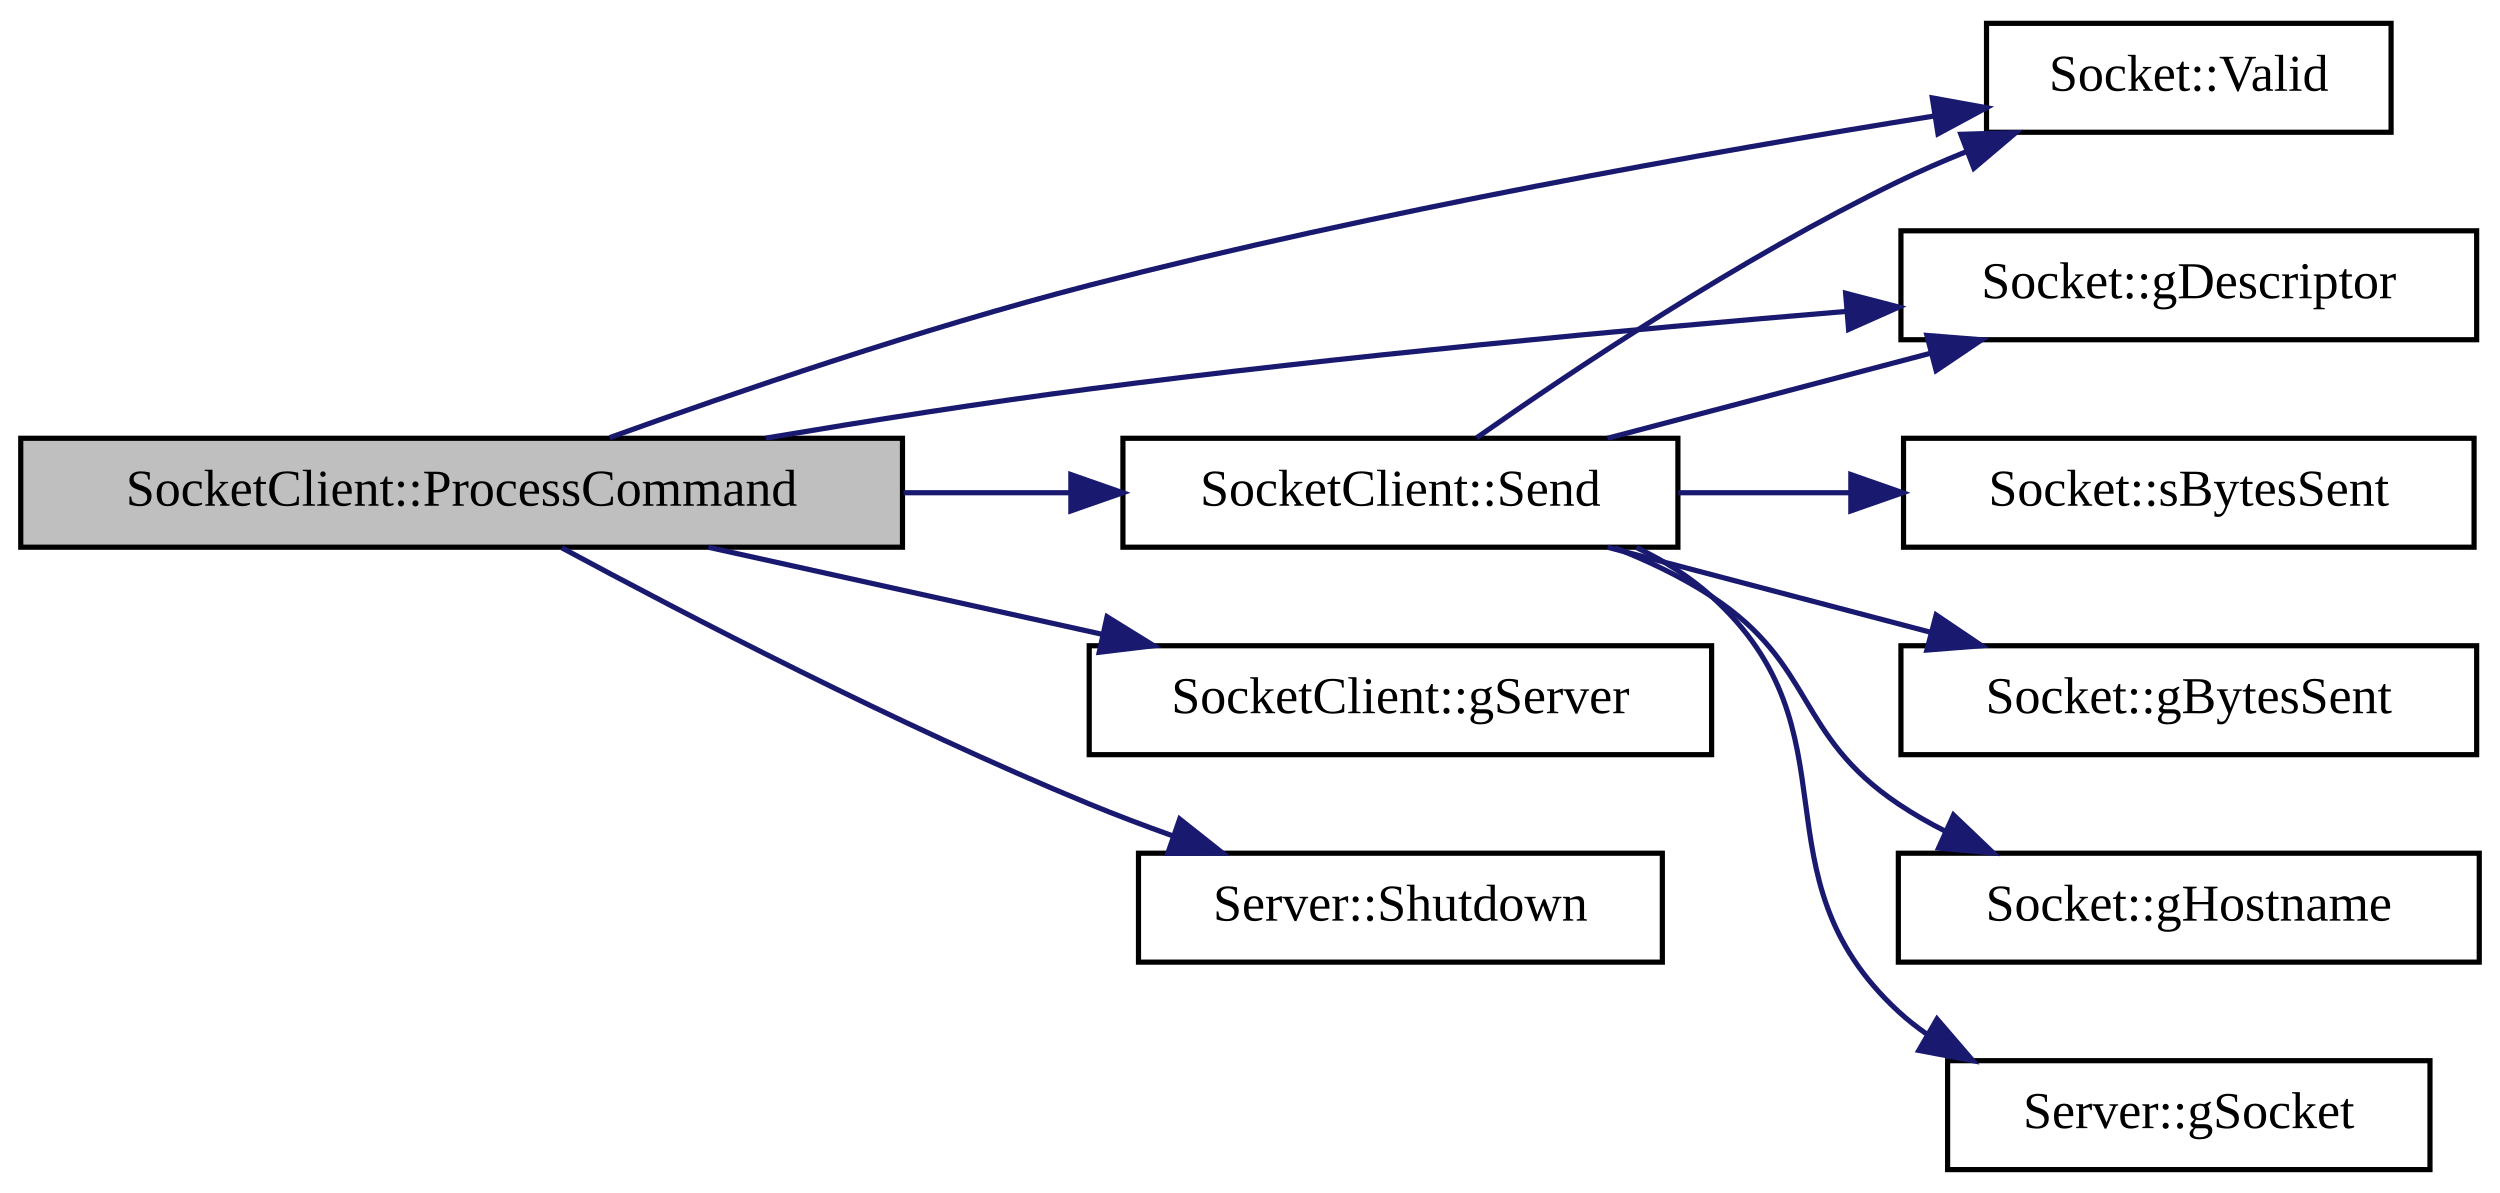
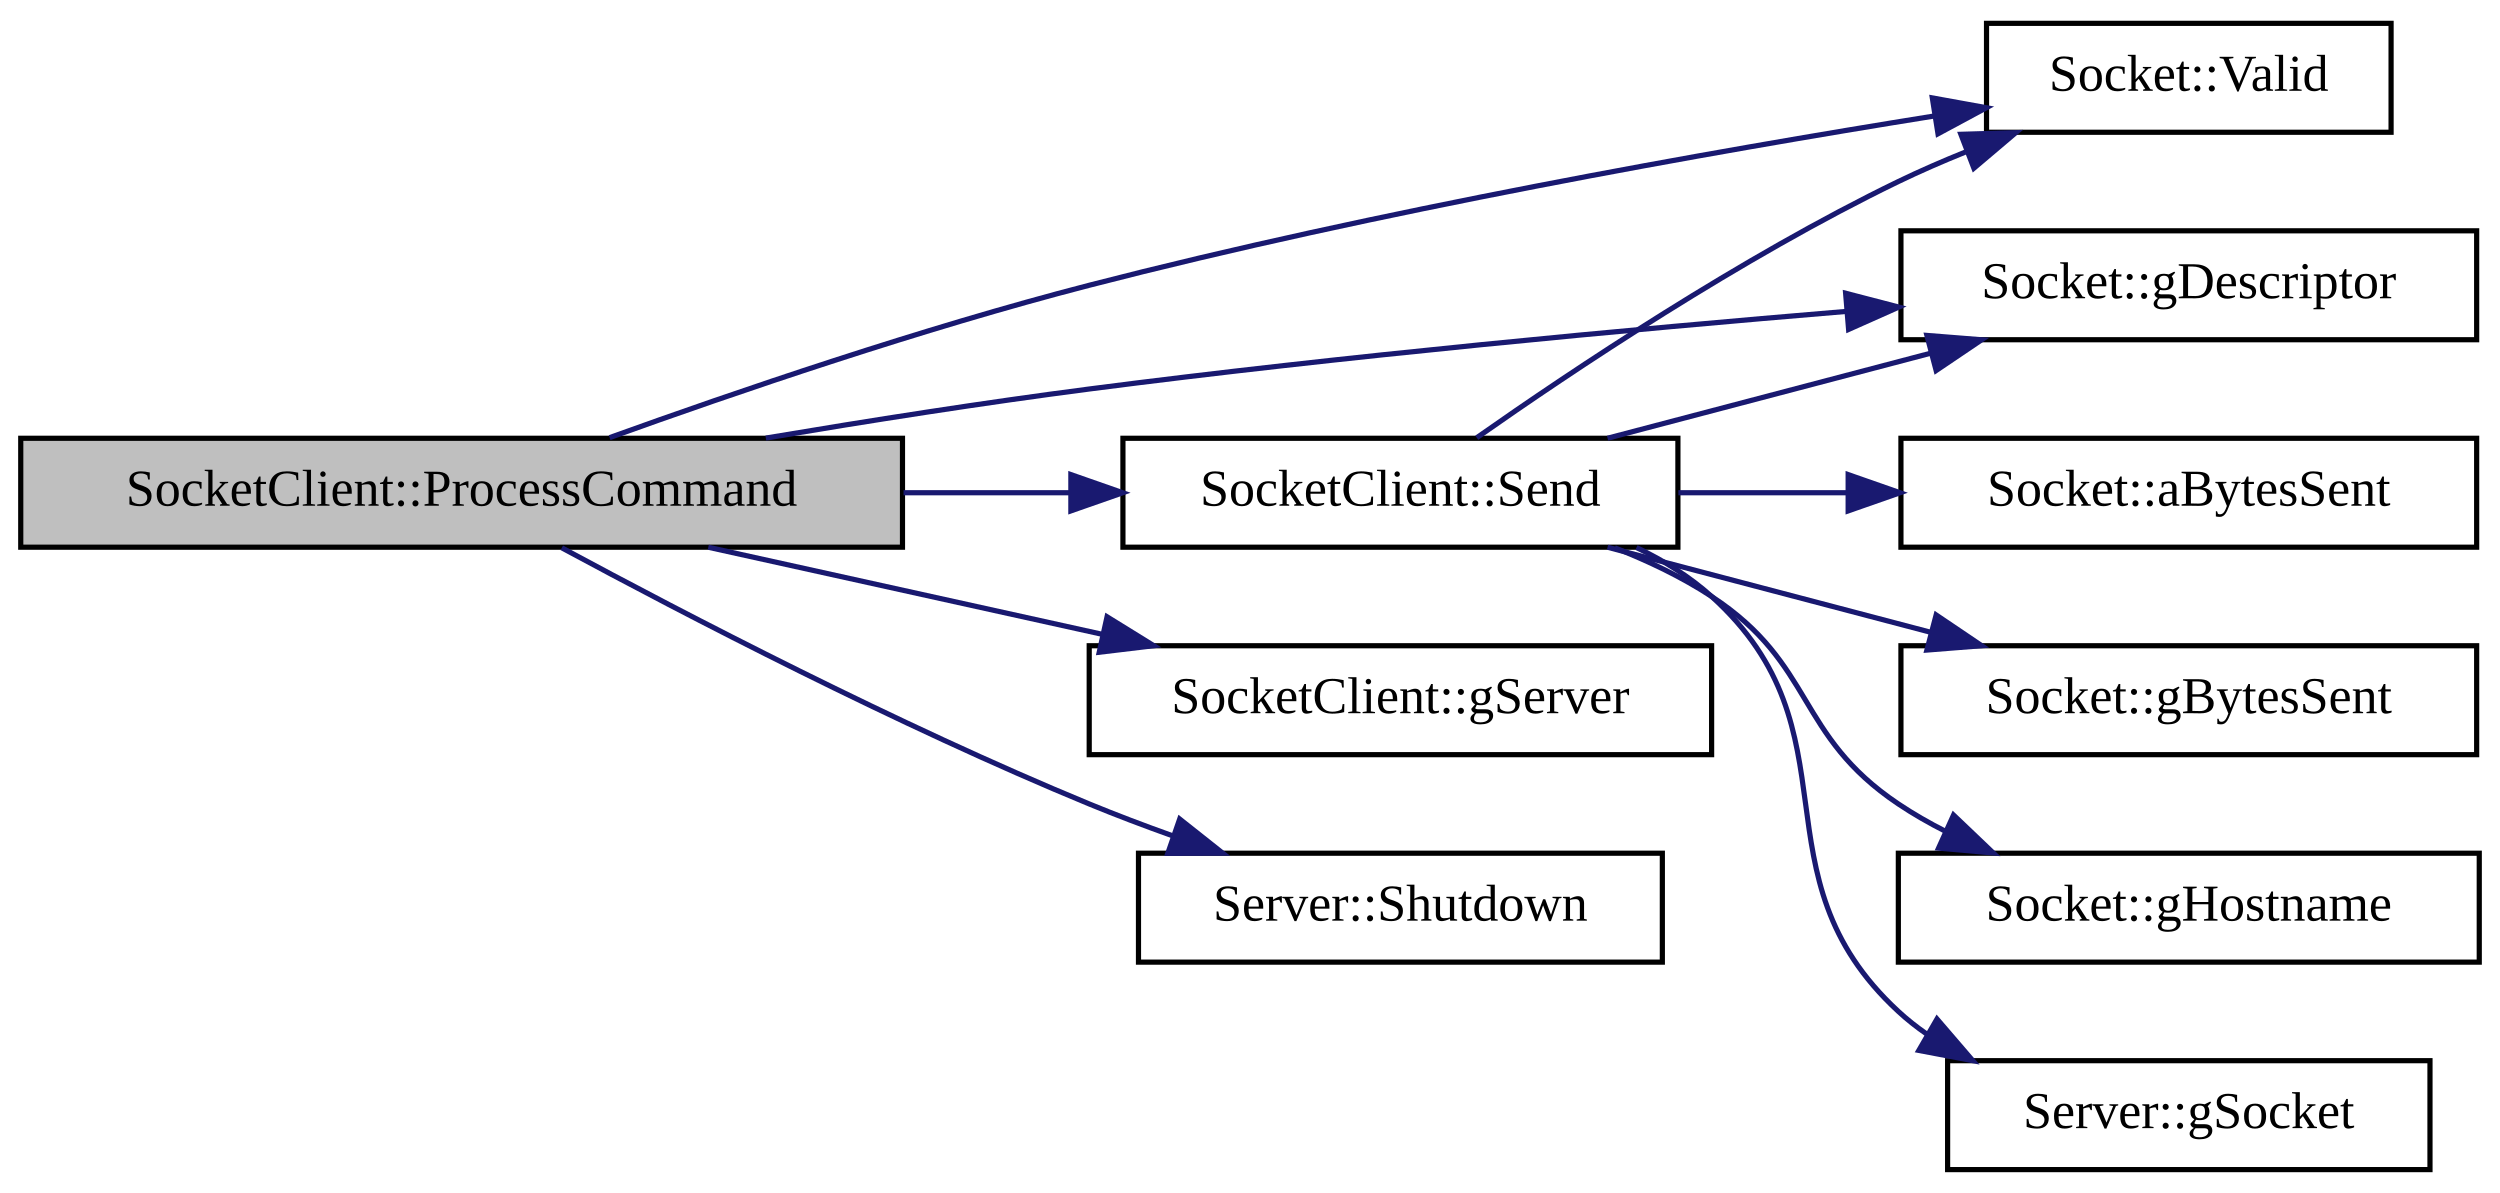
<svg xmlns="http://www.w3.org/2000/svg" xmlns:xlink="http://www.w3.org/1999/xlink" width="482pt" height="230pt" viewBox="0.00 0.00 482.00 230.00">
  <g id="graph1" class="graph" transform="scale(1 1) rotate(0) translate(4 226)">
    <polygon fill="white" stroke="white" points="-4,5 -4,-226 479,-226 479,5 -4,5" />
    <g id="node1" class="node">
      <polygon fill="#bfbfbf" stroke="black" points="0,-120.5 0,-141.5 170,-141.5 170,-120.5 0,-120.5" />
      <text text-anchor="middle" x="85" y="-128.5" font-family="FreeSans.ttf" font-size="10.00">SocketClient::ProcessCommand</text>
    </g>
    <g id="node3" class="node">
      <a xlink:href="classSocket.xhtml#a508457b48e6296d1e86c7cc72af65948" target="_top" xlink:title="Socket::Valid">
        <polygon fill="white" stroke="black" points="379,-200.5 379,-221.5 457,-221.5 457,-200.5 379,-200.5" />
        <text text-anchor="middle" x="418" y="-208.5" font-family="FreeSans.ttf" font-size="10.00">Socket::Valid</text>
      </a>
    </g>
    <g id="edge2" class="edge">
      <path fill="none" stroke="midnightblue" d="M113.529,-141.624C137.849,-150.391 173.868,-162.697 206,-171 261.226,-185.271 325.771,-196.718 369.003,-203.651" />
      <polygon fill="midnightblue" stroke="midnightblue" points="368.549,-207.123 378.973,-205.231 369.644,-200.209 368.549,-207.123" />
    </g>
    <g id="node5" class="node">
      <a xlink:href="classSocket.xhtml#a45d3aa99d71b868921543a4708471f82" target="_top" xlink:title="Socket::gDescriptor">
        <polygon fill="white" stroke="black" points="362.5,-160.5 362.5,-181.5 473.5,-181.5 473.5,-160.5 362.5,-160.5" />
        <text text-anchor="middle" x="418" y="-168.5" font-family="FreeSans.ttf" font-size="10.00">Socket::gDescriptor</text>
      </a>
    </g>
    <g id="edge4" class="edge">
      <path fill="none" stroke="midnightblue" d="M143.653,-141.54C163.416,-144.866 185.624,-148.358 206,-151 254.772,-157.323 310.103,-162.476 352.007,-165.966" />
      <polygon fill="midnightblue" stroke="midnightblue" points="351.833,-169.464 362.086,-166.796 352.407,-162.487 351.833,-169.464" />
    </g>
    <g id="node7" class="node">
      <a xlink:href="classSocketClient.xhtml#a074944c7006f994646ed22cb2c955dc9" target="_top" xlink:title="SocketClient::gServer">
        <polygon fill="white" stroke="black" points="206,-80.5 206,-101.5 326,-101.5 326,-80.5 206,-80.5" />
        <text text-anchor="middle" x="266" y="-88.5" font-family="FreeSans.ttf" font-size="10.00">SocketClient::gServer</text>
      </a>
    </g>
    <g id="edge6" class="edge">
      <path fill="none" stroke="midnightblue" d="M132.556,-120.49C155.846,-115.343 184.076,-109.105 208.563,-103.693" />
      <polygon fill="midnightblue" stroke="midnightblue" points="209.439,-107.084 218.448,-101.509 207.928,-100.249 209.439,-107.084" />
    </g>
    <g id="node9" class="node">
      <a xlink:href="classServer.xhtml#a9b7082bbc9faca6eb84180f856116762" target="_top" xlink:title="Perform a clean shutdown of the NAMS server providing a chance to complete disk writes and free all m...">
        <polygon fill="white" stroke="black" points="215.5,-40.5 215.5,-61.5 316.5,-61.5 316.5,-40.5 215.5,-40.5" />
        <text text-anchor="middle" x="266" y="-48.5" font-family="FreeSans.ttf" font-size="10.00">Server::Shutdown</text>
      </a>
    </g>
    <g id="edge8" class="edge">
      <path fill="none" stroke="midnightblue" d="M104.315,-120.38C127.881,-107.667 169.148,-86.193 206,-71 211.139,-68.881 216.592,-66.818 222.034,-64.872" />
      <polygon fill="midnightblue" stroke="midnightblue" points="223.443,-68.088 231.746,-61.508 221.152,-61.474 223.443,-68.088" />
    </g>
    <g id="node11" class="node">
      <a xlink:href="classSocketClient.xhtml#a6268f3d184970ec0076da657c39d2e80" target="_top" xlink:title="Process data from the client's send buffer and transmit it via the socket.">
        <polygon fill="white" stroke="black" points="212.5,-120.5 212.5,-141.5 319.5,-141.5 319.5,-120.5 212.5,-120.5" />
        <text text-anchor="middle" x="266" y="-128.5" font-family="FreeSans.ttf" font-size="10.00">SocketClient::Send</text>
      </a>
    </g>
    <g id="edge10" class="edge">
      <path fill="none" stroke="midnightblue" d="M170.2,-131C180.997,-131 191.894,-131 202.275,-131" />
      <polygon fill="midnightblue" stroke="midnightblue" points="202.461,-134.5 212.461,-131 202.461,-127.5 202.461,-134.5" />
    </g>
    <g id="edge12" class="edge">
      <path fill="none" stroke="midnightblue" d="M280.717,-141.609C299.078,-154.505 331.749,-176.357 362,-191 366.137,-193.002 370.528,-194.913 374.96,-196.703" />
      <polygon fill="midnightblue" stroke="midnightblue" points="374.055,-200.105 384.646,-200.42 376.563,-193.57 374.055,-200.105" />
    </g>
    <g id="edge14" class="edge">
      <path fill="none" stroke="midnightblue" d="M305.936,-141.51C325.06,-146.542 348.151,-152.619 368.39,-157.945" />
      <polygon fill="midnightblue" stroke="midnightblue" points="367.505,-161.331 378.067,-160.491 369.287,-154.562 367.505,-161.331" />
    </g>
    <g id="node15" class="node">
      <a xlink:href="classSocket.xhtml#adc72a37934a4f2d10f6ae8fc94bb4ca7" target="_top" xlink:title="Socket::gHostname">
        <polygon fill="white" stroke="black" points="362,-40.5 362,-61.5 474,-61.5 474,-40.5 362,-40.5" />
        <text text-anchor="middle" x="418" y="-48.5" font-family="FreeSans.ttf" font-size="10.00">Socket::gHostname</text>
      </a>
    </g>
    <g id="edge16" class="edge">
      <path fill="none" stroke="midnightblue" d="M307.335,-120.377C313.849,-117.826 320.305,-114.73 326,-111 346.008,-97.895 342.133,-84.317 362,-71 364.874,-69.073 367.956,-67.309 371.141,-65.696" />
      <polygon fill="midnightblue" stroke="midnightblue" points="372.639,-68.86 380.306,-61.547 369.752,-62.483 372.639,-68.86" />
    </g>
    <g id="node17" class="node">
      <a xlink:href="classServer.xhtml#a2f8f36b615b6d10eb96dd35620ffd524" target="_top" xlink:title="Server::gSocket">
        <polygon fill="white" stroke="black" points="371.5,-0.5 371.5,-21.5 464.5,-21.5 464.5,-0.5 371.5,-0.5" />
        <text text-anchor="middle" x="418" y="-8.5" font-family="FreeSans.ttf" font-size="10.00">Server::gSocket</text>
      </a>
    </g>
    <g id="edge18" class="edge">
      <path fill="none" stroke="midnightblue" d="M311.509,-120.433C316.773,-117.926 321.764,-114.828 326,-111 354.928,-84.858 333.352,-57.448 362,-31 363.695,-29.435 365.52,-27.991 367.441,-26.659" />
      <polygon fill="midnightblue" stroke="midnightblue" points="369.453,-29.539 376.36,-21.504 365.95,-23.478 369.453,-29.539" />
    </g>
    <g id="node19" class="node">
-       <a xlink:href="classSocket.xhtml#a4966e11df7fca3a810cad1cc7091af5e" target="_top" xlink:title="Socket::sBytesSent">
-         <polygon fill="white" stroke="black" points="363,-120.5 363,-141.5 473,-141.5 473,-120.5 363,-120.5" />
-         <text text-anchor="middle" x="418" y="-128.5" font-family="FreeSans.ttf" font-size="10.00">Socket::sBytesSent</text>
+       <a xlink:href="classSocket.xhtml#a688f0d2182f7ca098de3f76156efad0a" target="_top" xlink:title="Increment the total count of bytes sent by the socket.">
+         <polygon fill="white" stroke="black" points="362.5,-120.5 362.5,-141.5 473.5,-141.5 473.5,-120.5 362.5,-120.5" />
+         <text text-anchor="middle" x="418" y="-128.5" font-family="FreeSans.ttf" font-size="10.00">Socket::aBytesSent</text>
      </a>
    </g>
    <g id="edge20" class="edge">
-       <path fill="none" stroke="midnightblue" d="M319.59,-131C330.322,-131 341.708,-131 352.783,-131" />
-       <polygon fill="midnightblue" stroke="midnightblue" points="352.839,-134.5 362.839,-131 352.839,-127.5 352.839,-134.5" />
+       <path fill="none" stroke="midnightblue" d="M319.59,-131C330.083,-131 341.202,-131 352.043,-131" />
+       <polygon fill="midnightblue" stroke="midnightblue" points="352.323,-134.5 362.323,-131 352.323,-127.5 352.323,-134.5" />
    </g>
    <g id="node21" class="node">
      <a xlink:href="classSocket.xhtml#a3bb9f40d6e5f32cfa960a86323322c0c" target="_top" xlink:title="Socket::gBytesSent">
        <polygon fill="white" stroke="black" points="362.5,-80.5 362.5,-101.5 473.5,-101.5 473.5,-80.5 362.5,-80.5" />
        <text text-anchor="middle" x="418" y="-88.5" font-family="FreeSans.ttf" font-size="10.00">Socket::gBytesSent</text>
      </a>
    </g>
    <g id="edge22" class="edge">
      <path fill="none" stroke="midnightblue" d="M305.936,-120.49C325.06,-115.458 348.151,-109.381 368.39,-104.055" />
      <polygon fill="midnightblue" stroke="midnightblue" points="369.287,-107.438 378.067,-101.509 367.505,-100.669 369.287,-107.438" />
    </g>
  </g>
</svg>
